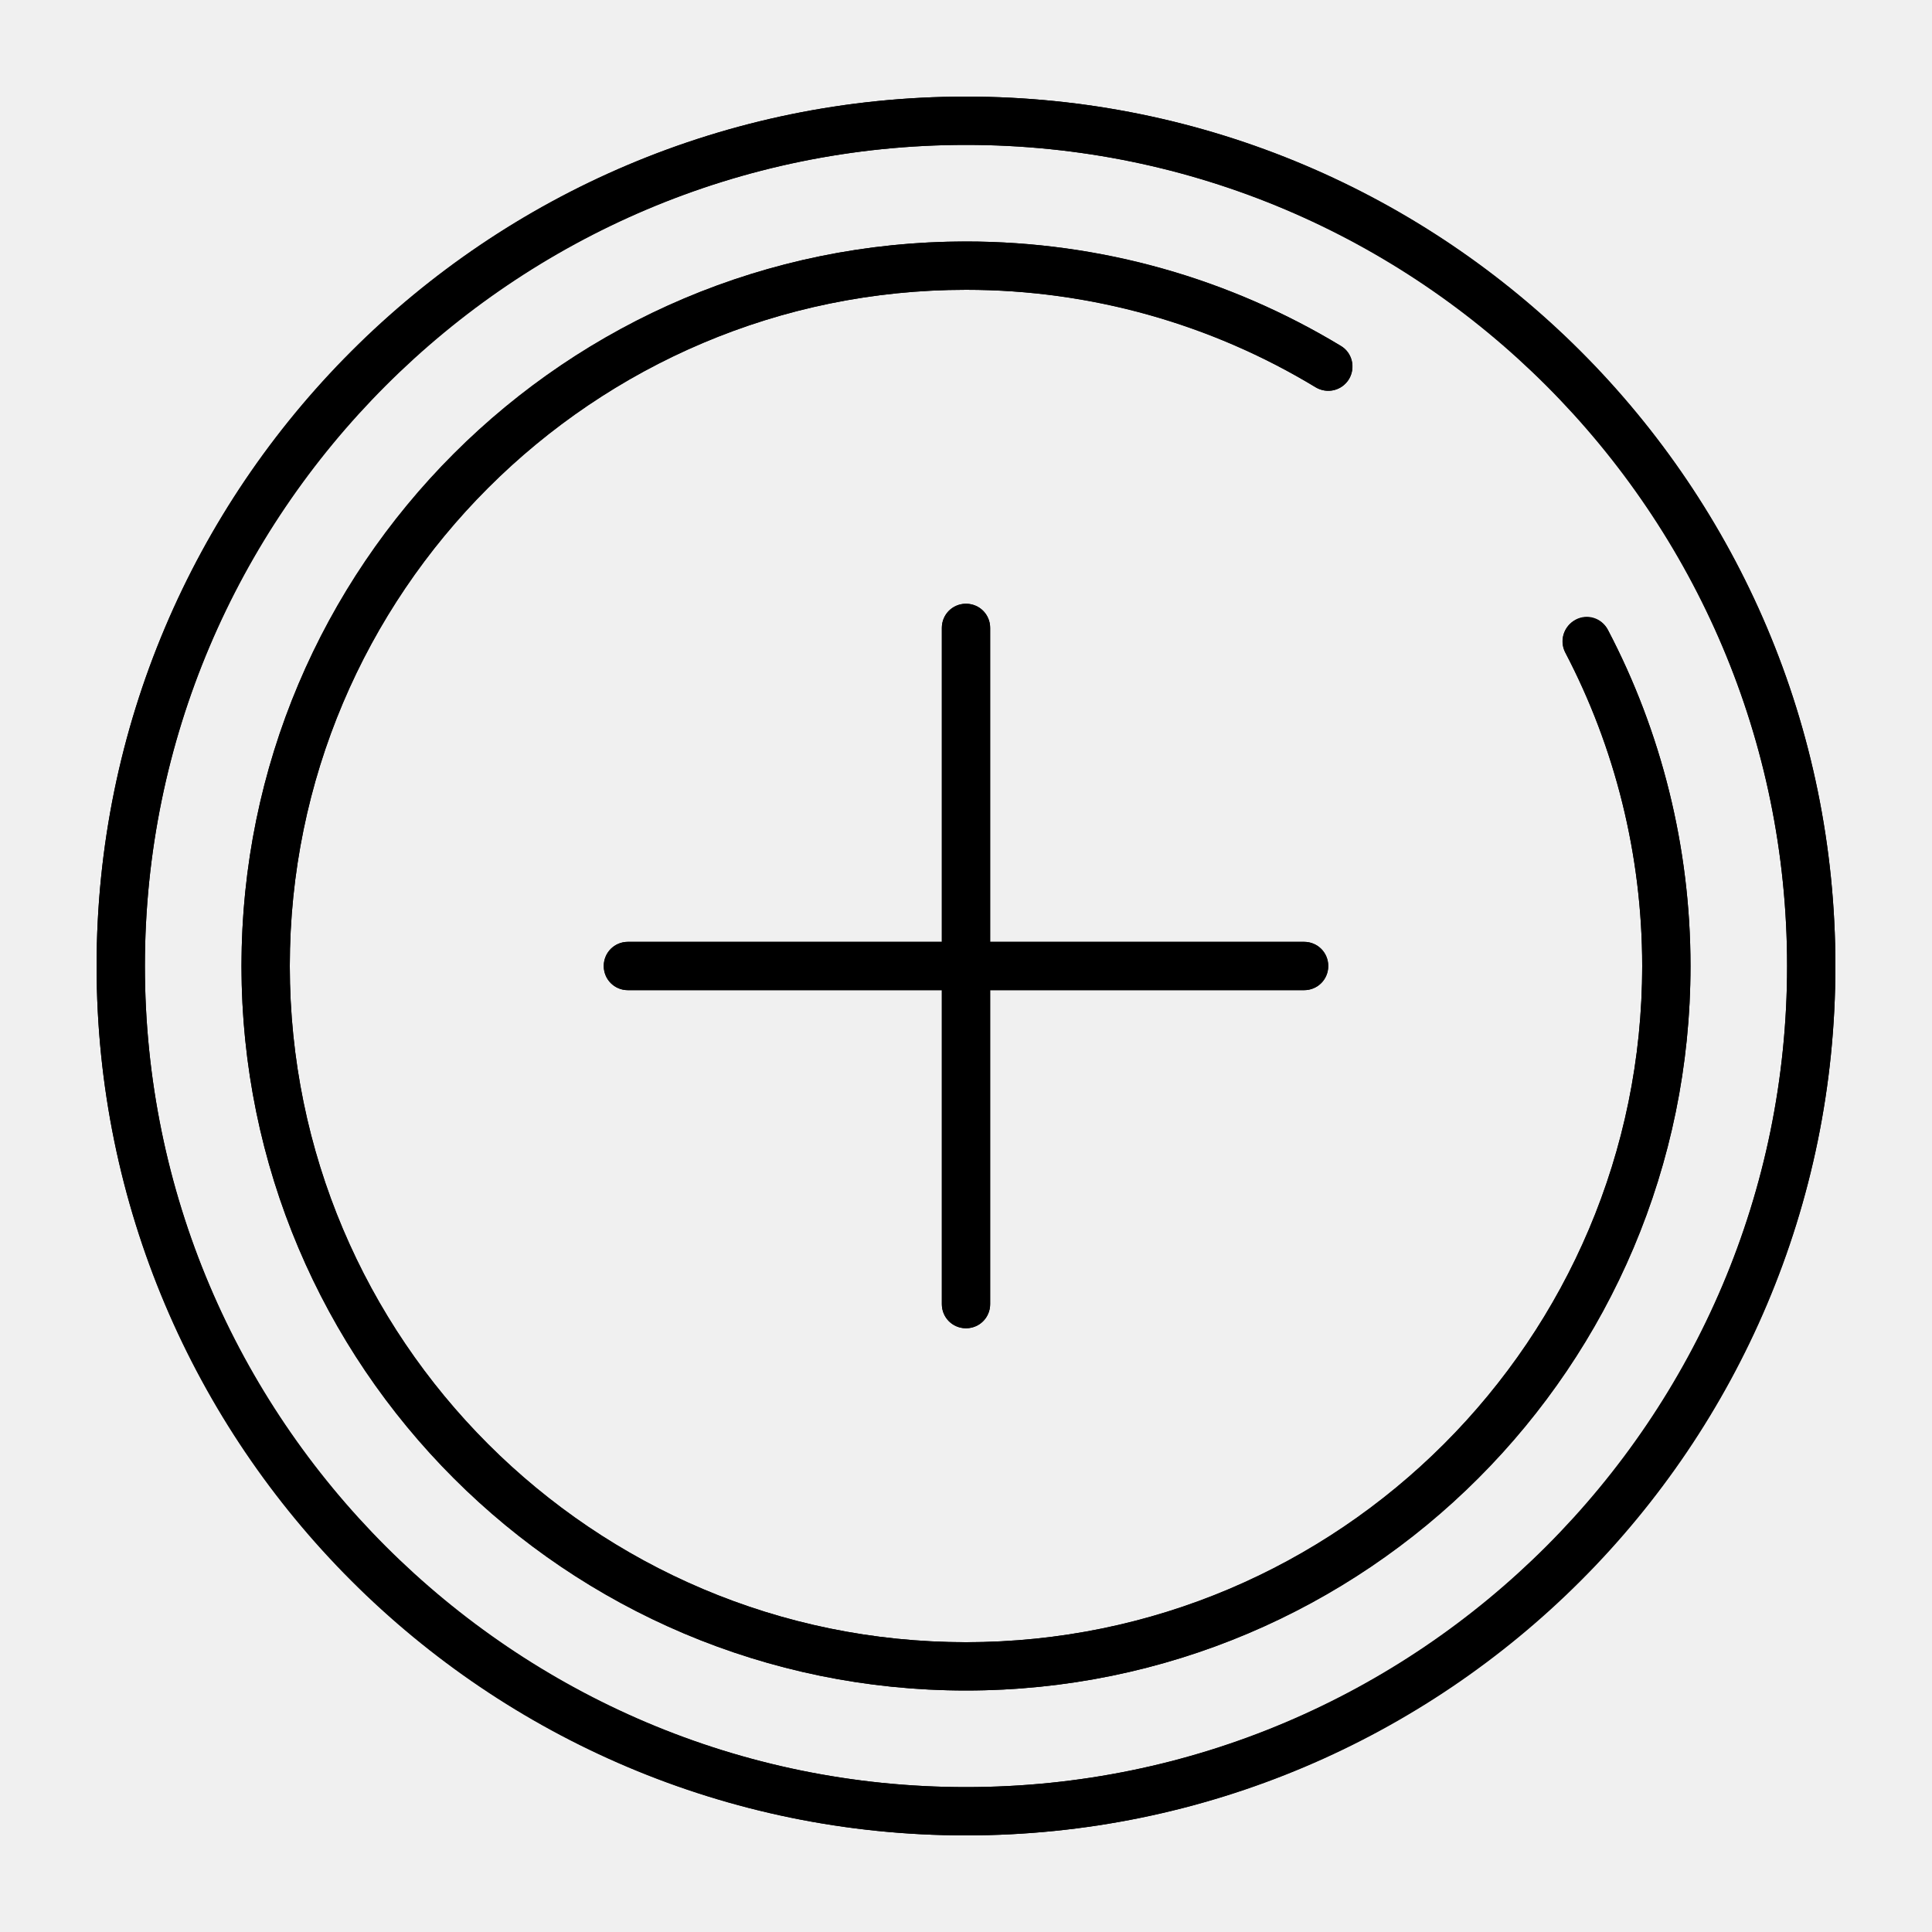
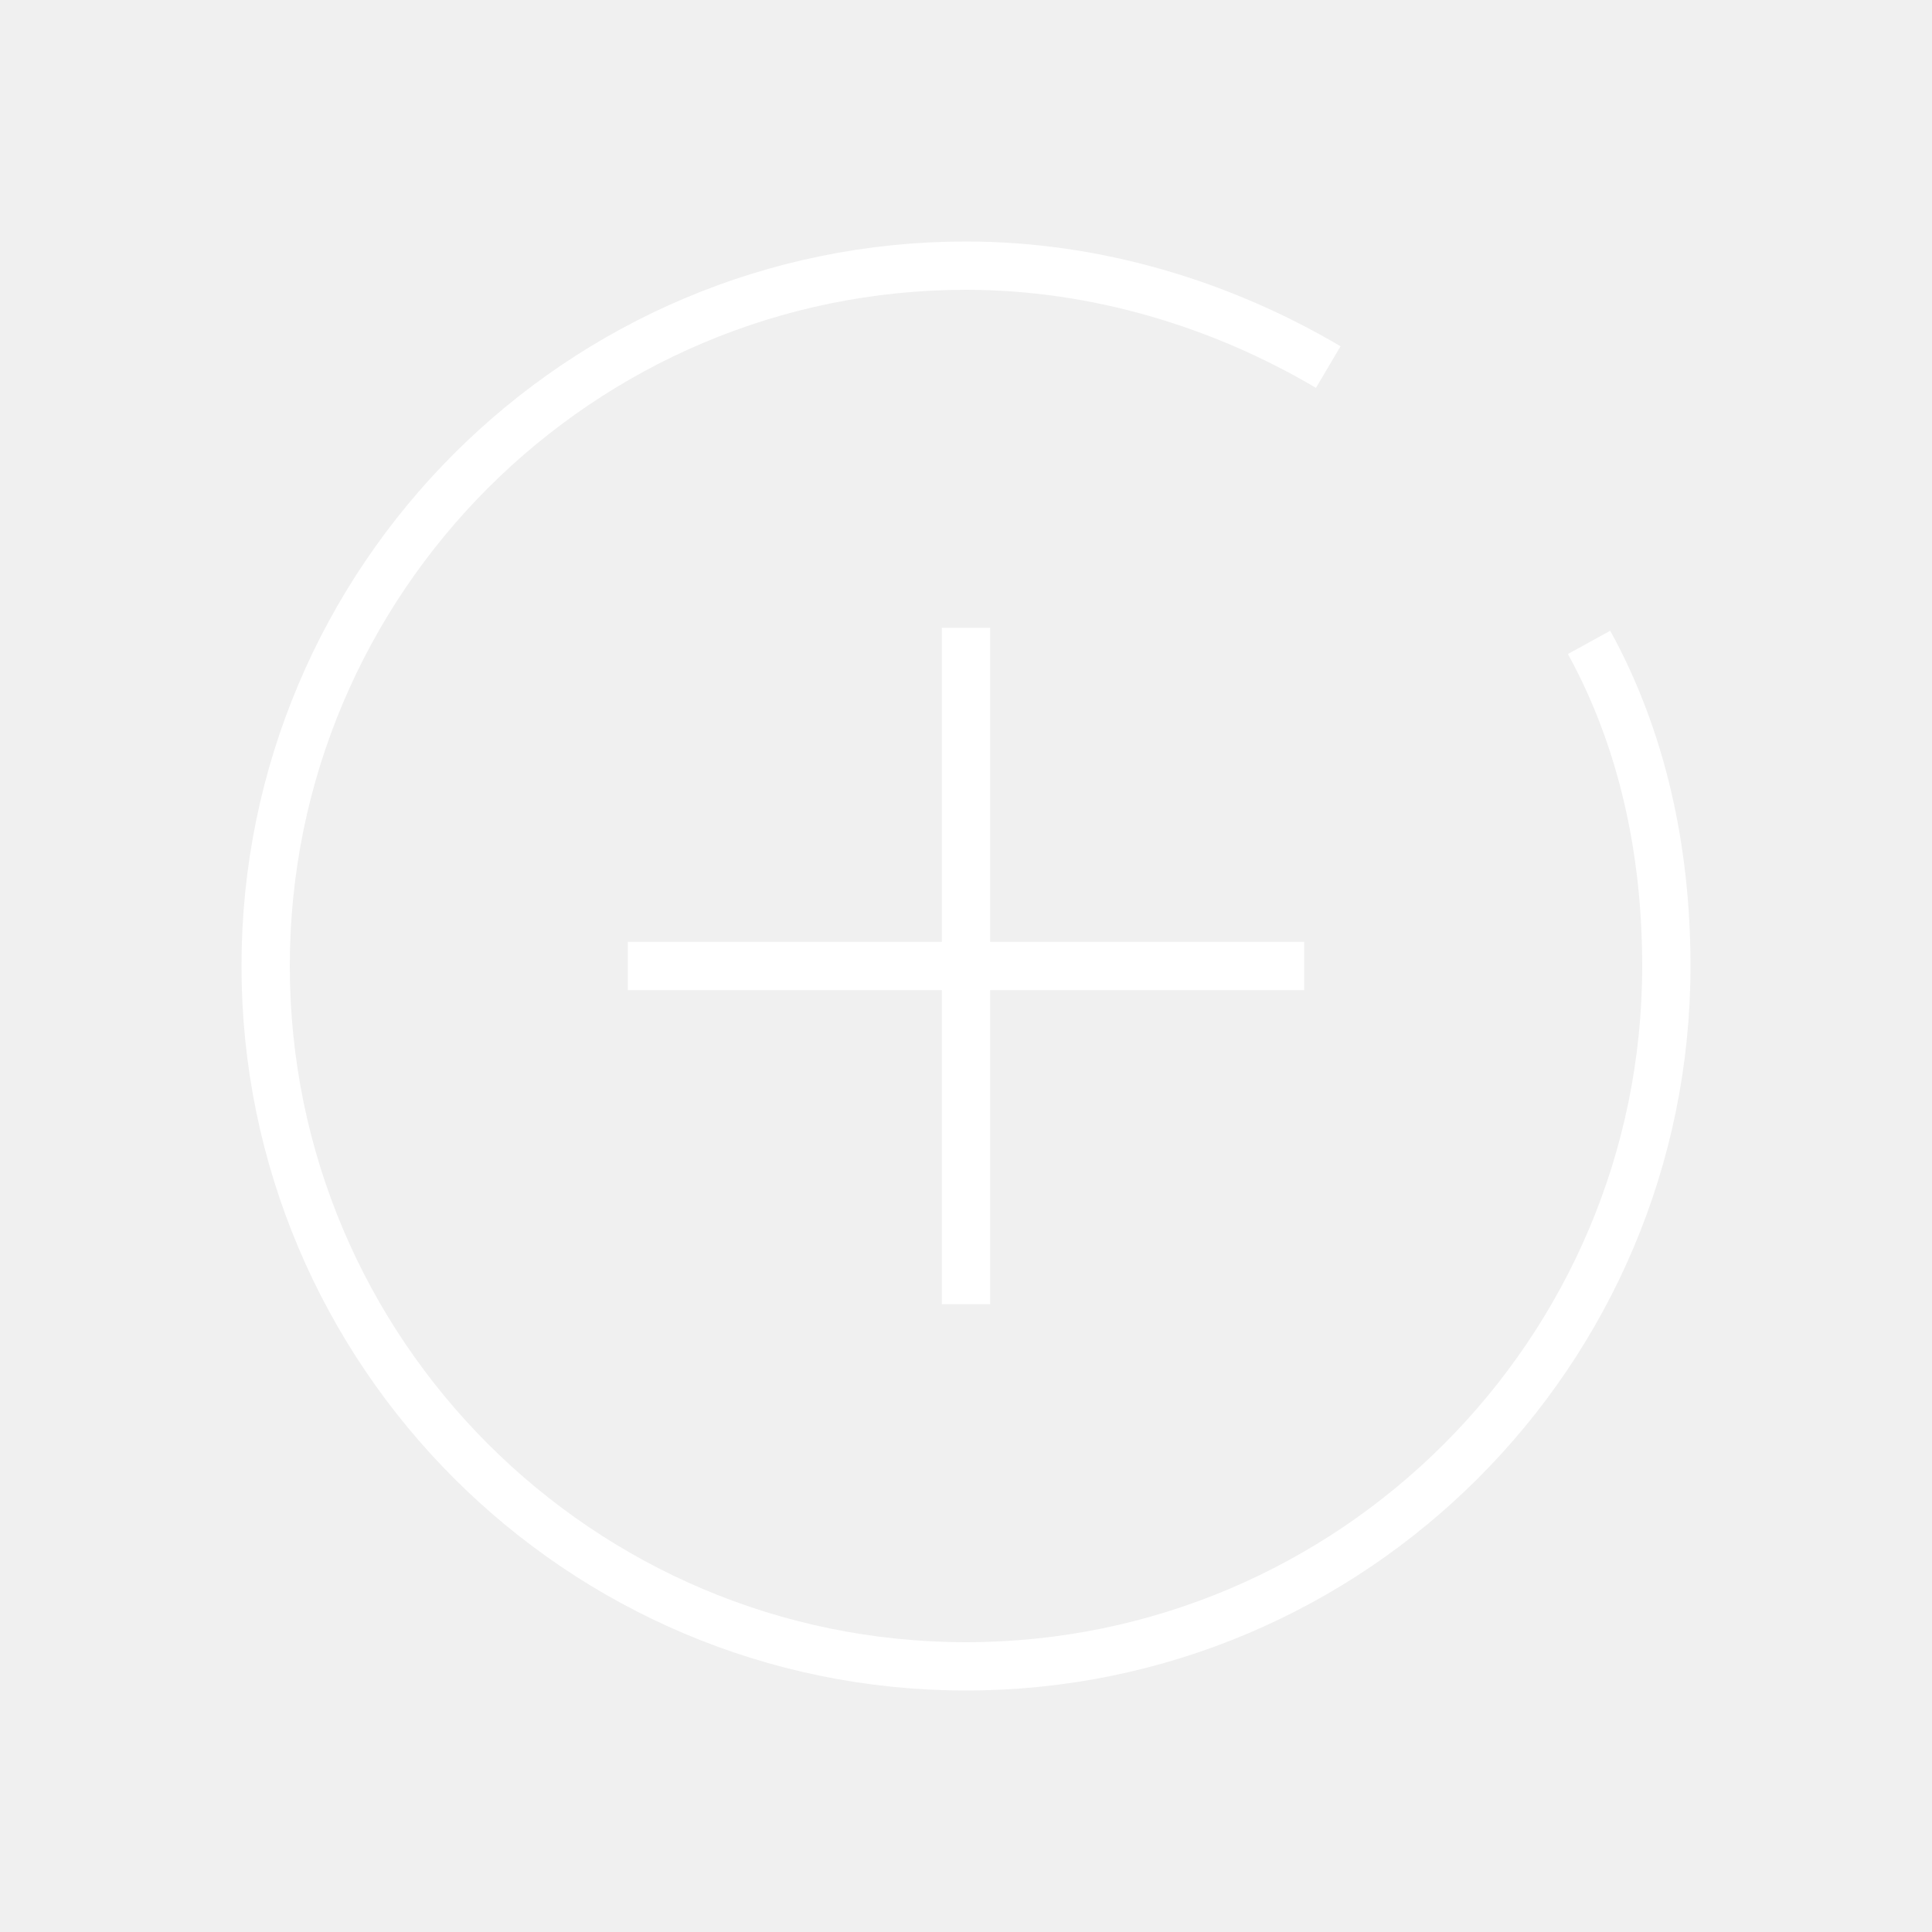
- <svg xmlns="http://www.w3.org/2000/svg" version="1.1" x="0px" y="0px" viewBox="0 0 40 40" style="enable-background:new 0 0 40 40;" xml:space="preserve">
-   <style type="text/css">
- 	.st0{display:none;}
- 	.st1{display:inline;opacity:0.2;fill:#FBBA6B;}
- 	.st2{display:inline;fill:none;stroke:#BBBDBF;stroke-width:0.1;stroke-miterlimit:10;}
- 	.st3{fill:none;stroke:#000000;stroke-miterlimit:10;}
- 	.st4{fill:none;stroke:#000000;stroke-linecap:round;stroke-linejoin:round;stroke-miterlimit:10;}
- 	.st5{fill:none;stroke:#231F20;stroke-linecap:round;stroke-linejoin:round;stroke-miterlimit:10;}
- 	.st6{fill:#231F20;}
- </style>
-   <g id="Слой_2" class="st0">
-     <rect x="2.5" y="0" class="st1" width="35" height="40" />
-     <rect x="2.5" y="0" transform="matrix(-1.836970e-16 1 -1 -1.836970e-16 40 9.553247e-12)" class="st1" width="35" height="40" />
-     <line class="st2" x1="5" y1="0" x2="5" y2="40" />
-     <line class="st2" x1="10" y1="0" x2="10" y2="40" />
-     <line class="st2" x1="15" y1="0" x2="15" y2="40" />
-     <line class="st2" x1="20" y1="0" x2="20" y2="40" />
-     <line class="st2" x1="25" y1="0" x2="25" y2="40" />
-     <line class="st2" x1="30" y1="0" x2="30" y2="40" />
-     <line class="st2" x1="35" y1="0" x2="35" y2="40" />
-     <line class="st2" x1="2.5" y1="0" x2="2.5" y2="40" />
-     <line class="st2" x1="7.5" y1="0" x2="7.5" y2="40" />
-     <line class="st2" x1="12.5" y1="0" x2="12.5" y2="40" />
-     <line class="st2" x1="17.5" y1="0" x2="17.5" y2="40" />
-     <line class="st2" x1="22.5" y1="0" x2="22.5" y2="40" />
-     <line class="st2" x1="27.5" y1="0" x2="27.5" y2="40" />
-     <line class="st2" x1="32.5" y1="0" x2="32.5" y2="40" />
-     <line class="st2" x1="37.5" y1="0" x2="37.5" y2="40" />
-     <line class="st2" x1="40" y1="5" x2="0" y2="5" />
-     <line class="st2" x1="40" y1="10" x2="0" y2="10" />
-     <line class="st2" x1="40" y1="15" x2="0" y2="15" />
-     <line class="st2" x1="40" y1="20" x2="0" y2="20" />
-     <line class="st2" x1="40" y1="25" x2="0" y2="25" />
-     <line class="st2" x1="40" y1="30" x2="0" y2="30" />
-     <line class="st2" x1="40" y1="35" x2="0" y2="35" />
-     <line class="st2" x1="40" y1="2.5" x2="0" y2="2.5" />
-     <line class="st2" x1="40" y1="7.5" x2="0" y2="7.5" />
-     <line class="st2" x1="40" y1="12.5" x2="0" y2="12.5" />
-     <line class="st2" x1="40" y1="17.5" x2="0" y2="17.5" />
-     <line class="st2" x1="40" y1="22.5" x2="0" y2="22.5" />
-     <line class="st2" x1="40" y1="27.5" x2="0" y2="27.5" />
-     <line class="st2" x1="40" y1="32.5" x2="0" y2="32.5" />
-     <line class="st2" x1="40" y1="37.5" x2="0" y2="37.5" />
-     <circle class="st2" cx="20" cy="20" r="17.5" />
-   </g>
-   <g id="Слой_4" class="st0">
- </g>
-   <g id="Обводка">
-     <circle class="st3" cx="20" cy="20" r="17.5" />
-     <path class="st4" d="M32.85,13.28c1.05,2.01,1.65,4.3,1.65,6.72c0,8.01-6.49,14.5-14.5,14.5S5.5,28.01,5.5,20S11.99,5.5,20,5.5   c2.74,0,5.31,0.76,7.5,2.09" />
-     <line class="st4" x1="20" y1="13" x2="20" y2="27" />
-     <line class="st4" x1="27" y1="20" x2="13" y2="20" />
-   </g>
-   <g id="Заливка">
-     <g>
-       <path d="M20,2C10.08,2,2,10.07,2,20c0,9.92,8.08,18,18,18s18-8.08,18-18C38,10.07,29.92,2,20,2z M20,37c-9.37,0-17-7.63-17-17    S10.63,3,20,3s17,7.63,17,17S29.37,37,20,37z" />
-       <path d="M33.29,13.04c-0.13-0.25-0.43-0.34-0.67-0.21c-0.24,0.13-0.34,0.43-0.21,0.68C33.45,15.49,34,17.74,34,20    c0,7.72-6.28,14-14,14S6,27.72,6,20S12.28,6,20,6c2.56,0,5.06,0.7,7.24,2.02c0.24,0.14,0.54,0.07,0.69-0.17    C28.07,7.61,28,7.3,27.76,7.16C25.42,5.75,22.74,5,20,5C11.73,5,5,11.73,5,20c0,8.27,6.73,15,15,15s15-6.73,15-15    C35,17.58,34.41,15.17,33.29,13.04z" />
-       <path d="M20,27.5c0.28,0,0.5-0.22,0.5-0.5v-6.5H27c0.28,0,0.5-0.22,0.5-0.5s-0.22-0.5-0.5-0.5h-6.5V13c0-0.28-0.22-0.5-0.5-0.5    s-0.5,0.22-0.5,0.5v6.5H13c-0.28,0-0.5,0.22-0.5,0.5s0.22,0.5,0.5,0.5h6.5V27C19.5,27.28,19.72,27.5,20,27.5z" />
-     </g>
-   </g>
+ <svg xmlns="http://www.w3.org/2000/svg" version="1.1" id="Обводка" x="0px" y="0px" viewBox="0 0 40 40" style="enable-background:new 0 0 40 40;" xml:space="preserve" fill="none" stroke="white">
+   <path class="st0" d="M32.9,13.3c1.1,2,1.6,4.3,1.6,6.7c0,8-6.5,14.5-14.5,14.5S5.5,28,5.5,20S12,5.5,20,5.5c2.7,0,5.3,0.8,7.5,2.1" />
+   <line class="st0" x1="20" y1="13" x2="20" y2="27" />
+   <line class="st0" x1="27" y1="20" x2="13" y2="20" />
</svg>
